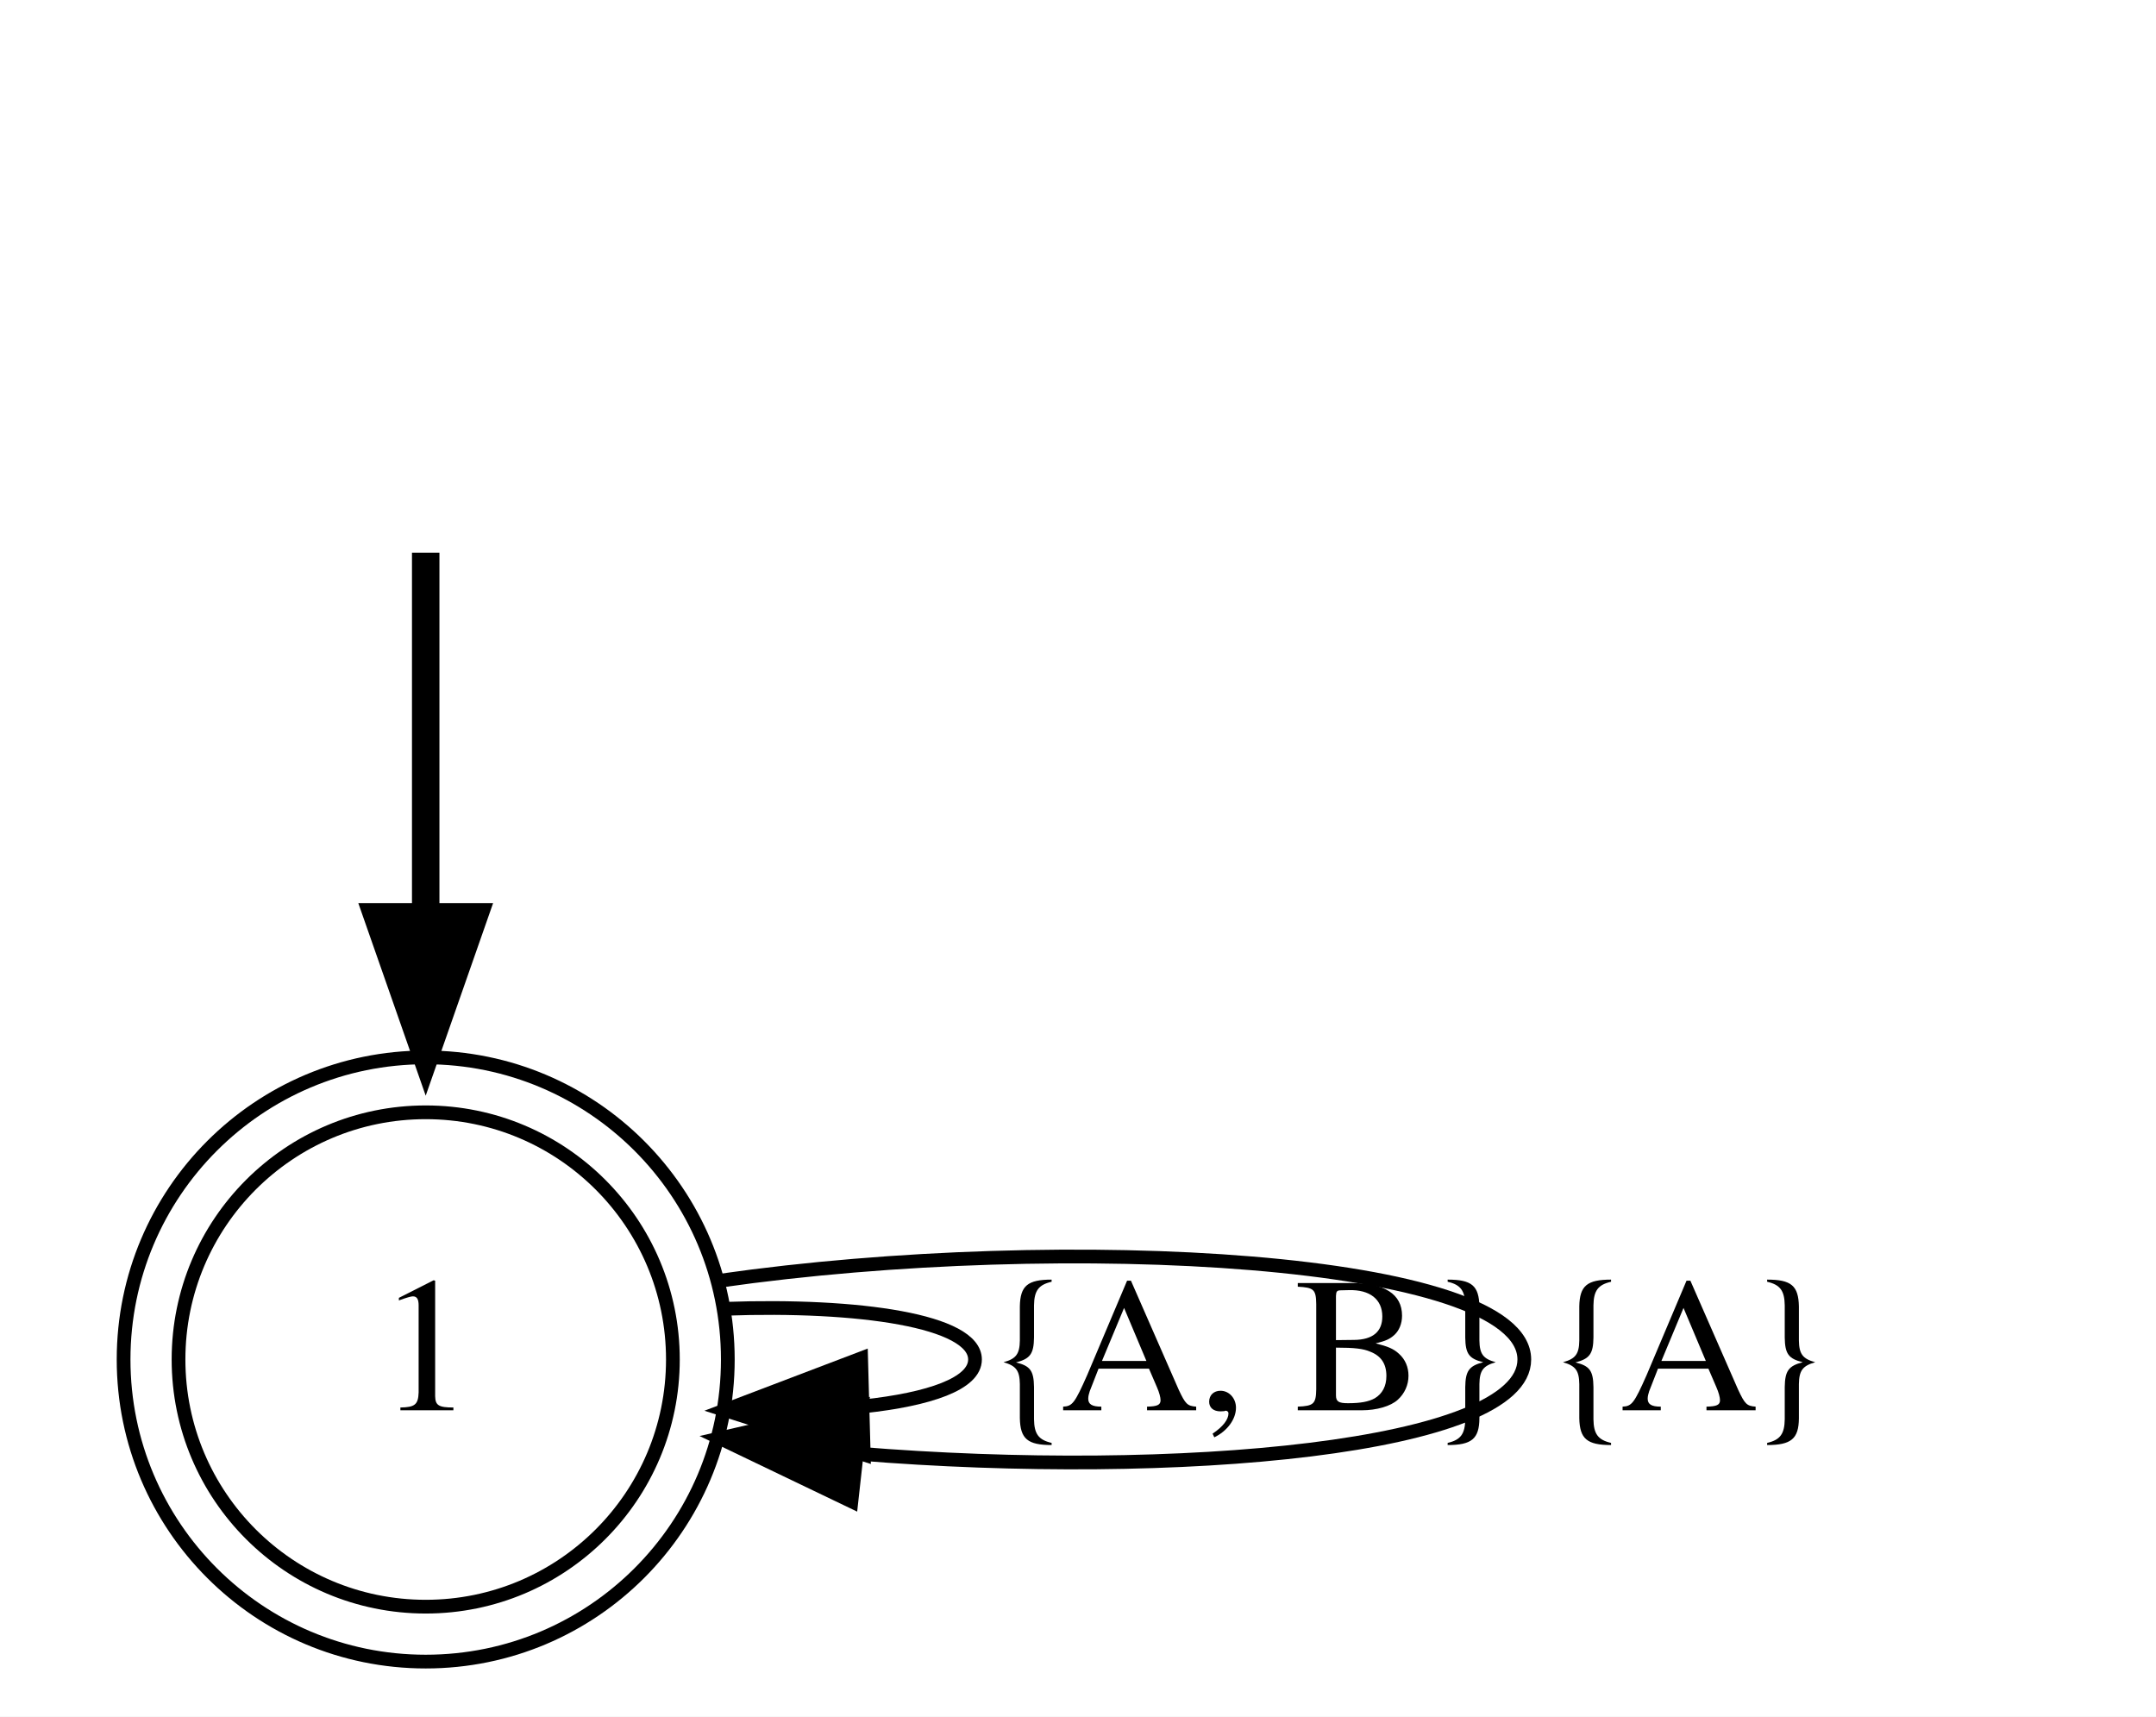
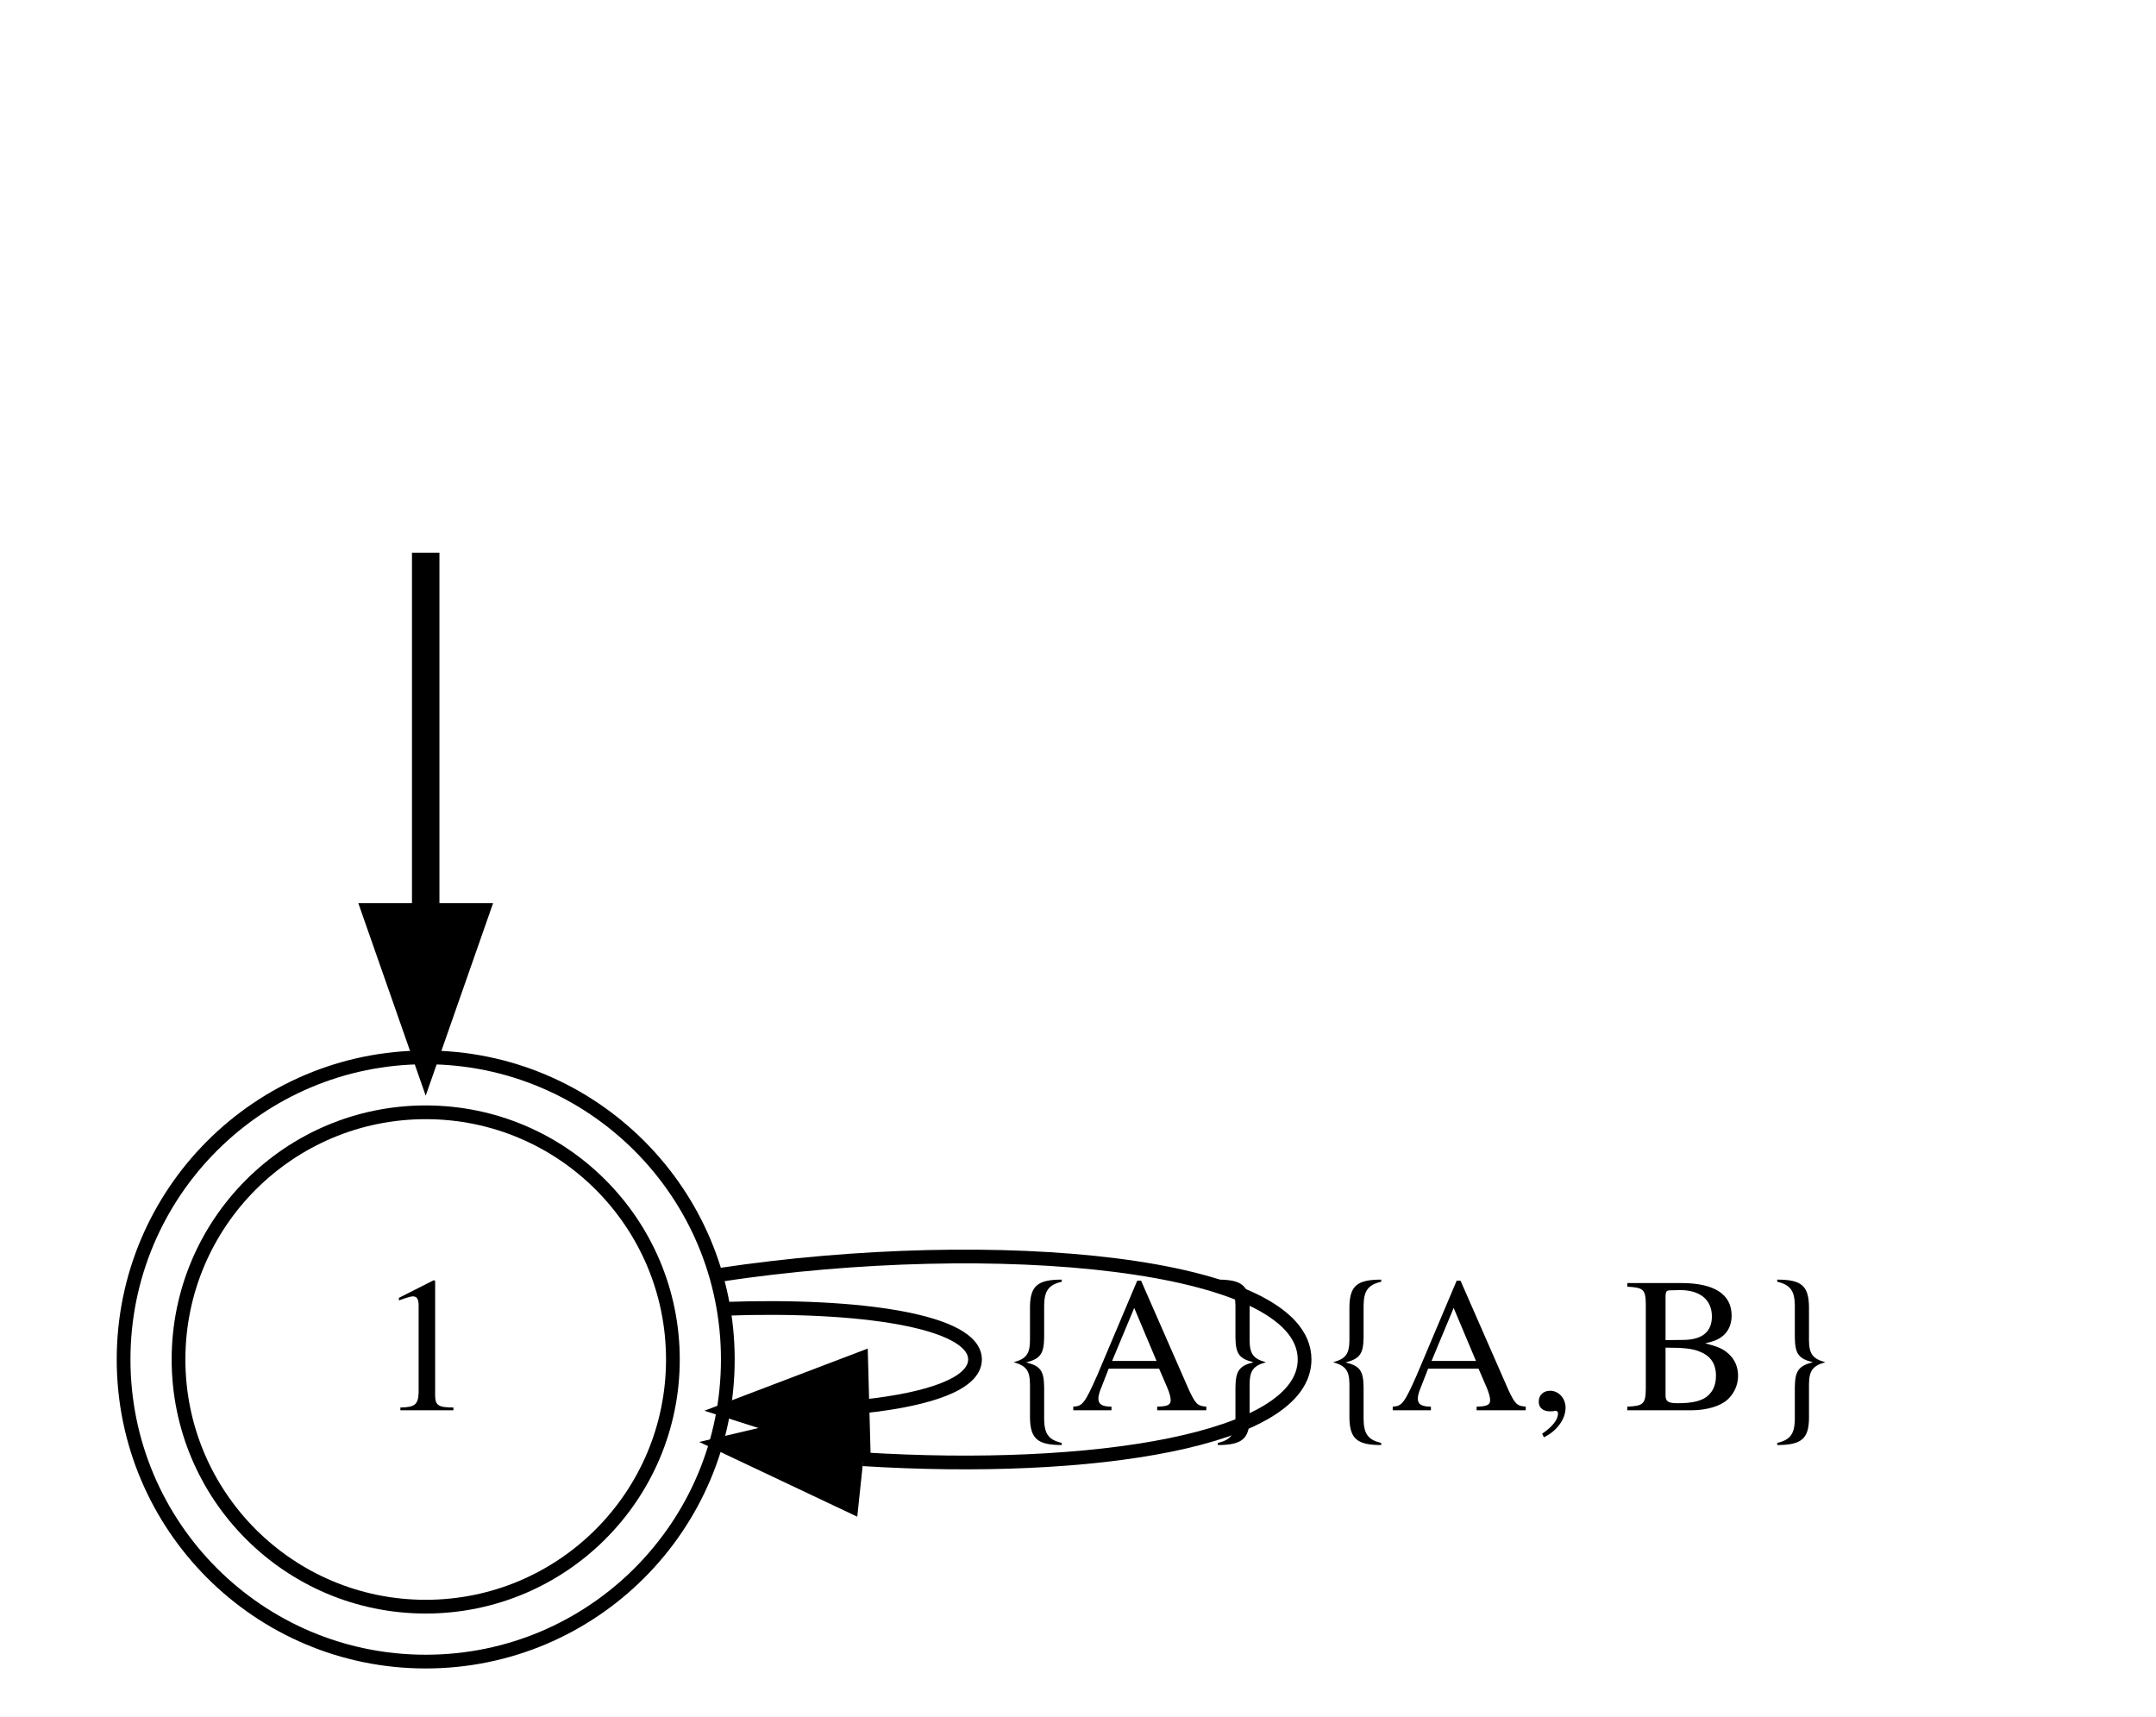
<svg xmlns="http://www.w3.org/2000/svg" width="157pt" height="125pt" viewBox="0.00 0.00 157.00 125.00">
  <g id="graph0" class="graph" transform="scale(1 1) rotate(0) translate(4 121)">
    <polygon fill="#ffffff" stroke="transparent" points="-4,4 -4,-121 153,-121 153,4 -4,4" />
    <g id="node1" class="node">
</g>
    <g id="node2" class="node">
      <ellipse fill="none" stroke="#000000" cx="27" cy="-22" rx="18" ry="18" />
      <ellipse fill="none" stroke="#000000" cx="27" cy="-22" rx="22" ry="22" />
      <text text-anchor="middle" x="27" y="-18.3" font-family="Times,serif" font-size="14.00" fill="#000000">1</text>
    </g>
    <g id="edge1" class="edge">
      <path fill="none" stroke="#000000" stroke-width="2" d="M27,-80.752C27,-72.889 27,-63.45 27,-54.461" />
      <polygon fill="#000000" stroke="#000000" stroke-width="2" points="30.5,-54.238 27,-44.238 23.5,-54.238 30.5,-54.238" />
    </g>
    <g id="edge2" class="edge">
      <path fill="none" stroke="#000000" d="M48.807,-25.691C58.562,-26.043 67,-24.812 67,-22 67,-20.242 63.704,-19.102 58.85,-18.581" />
      <polygon fill="#000000" stroke="#000000" points="58.898,-15.081 48.807,-18.309 58.708,-22.078 58.898,-15.081" />
-       <text text-anchor="middle" x="87" y="-18.3" font-family="Times,serif" font-size="14.00" fill="#000000">{A, B}</text>
+       <text text-anchor="middle" x="79" y="-18.3" font-family="Times,serif" font-size="14.00" fill="#000000">{A}</text>
    </g>
    <g id="edge3" class="edge">
-       <path fill="none" stroke="#000000" d="M48.447,-27.74C73.582,-31.335 107,-29.422 107,-22 107,-15.535 81.642,-13.249 58.491,-15.144" />
-       <polygon fill="#000000" stroke="#000000" points="58,-11.677 48.447,-16.26 58.773,-18.634 58,-11.677" />
-       <text text-anchor="middle" x="119" y="-18.3" font-family="Times,serif" font-size="14.00" fill="#000000">{A}</text>
+       <path fill="none" stroke="#000000" d="M48.425,-28.165C68.424,-31.164 91,-29.109 91,-22 91,-16.113 75.518,-13.691 58.838,-14.736" />
+       <polygon fill="#000000" stroke="#000000" points="58.003,-11.305 48.425,-15.835 58.737,-18.266 58.003,-11.305" />
+       <text text-anchor="middle" x="111" y="-18.3" font-family="Times,serif" font-size="14.00" fill="#000000">{A, B}</text>
    </g>
  </g>
</svg>
